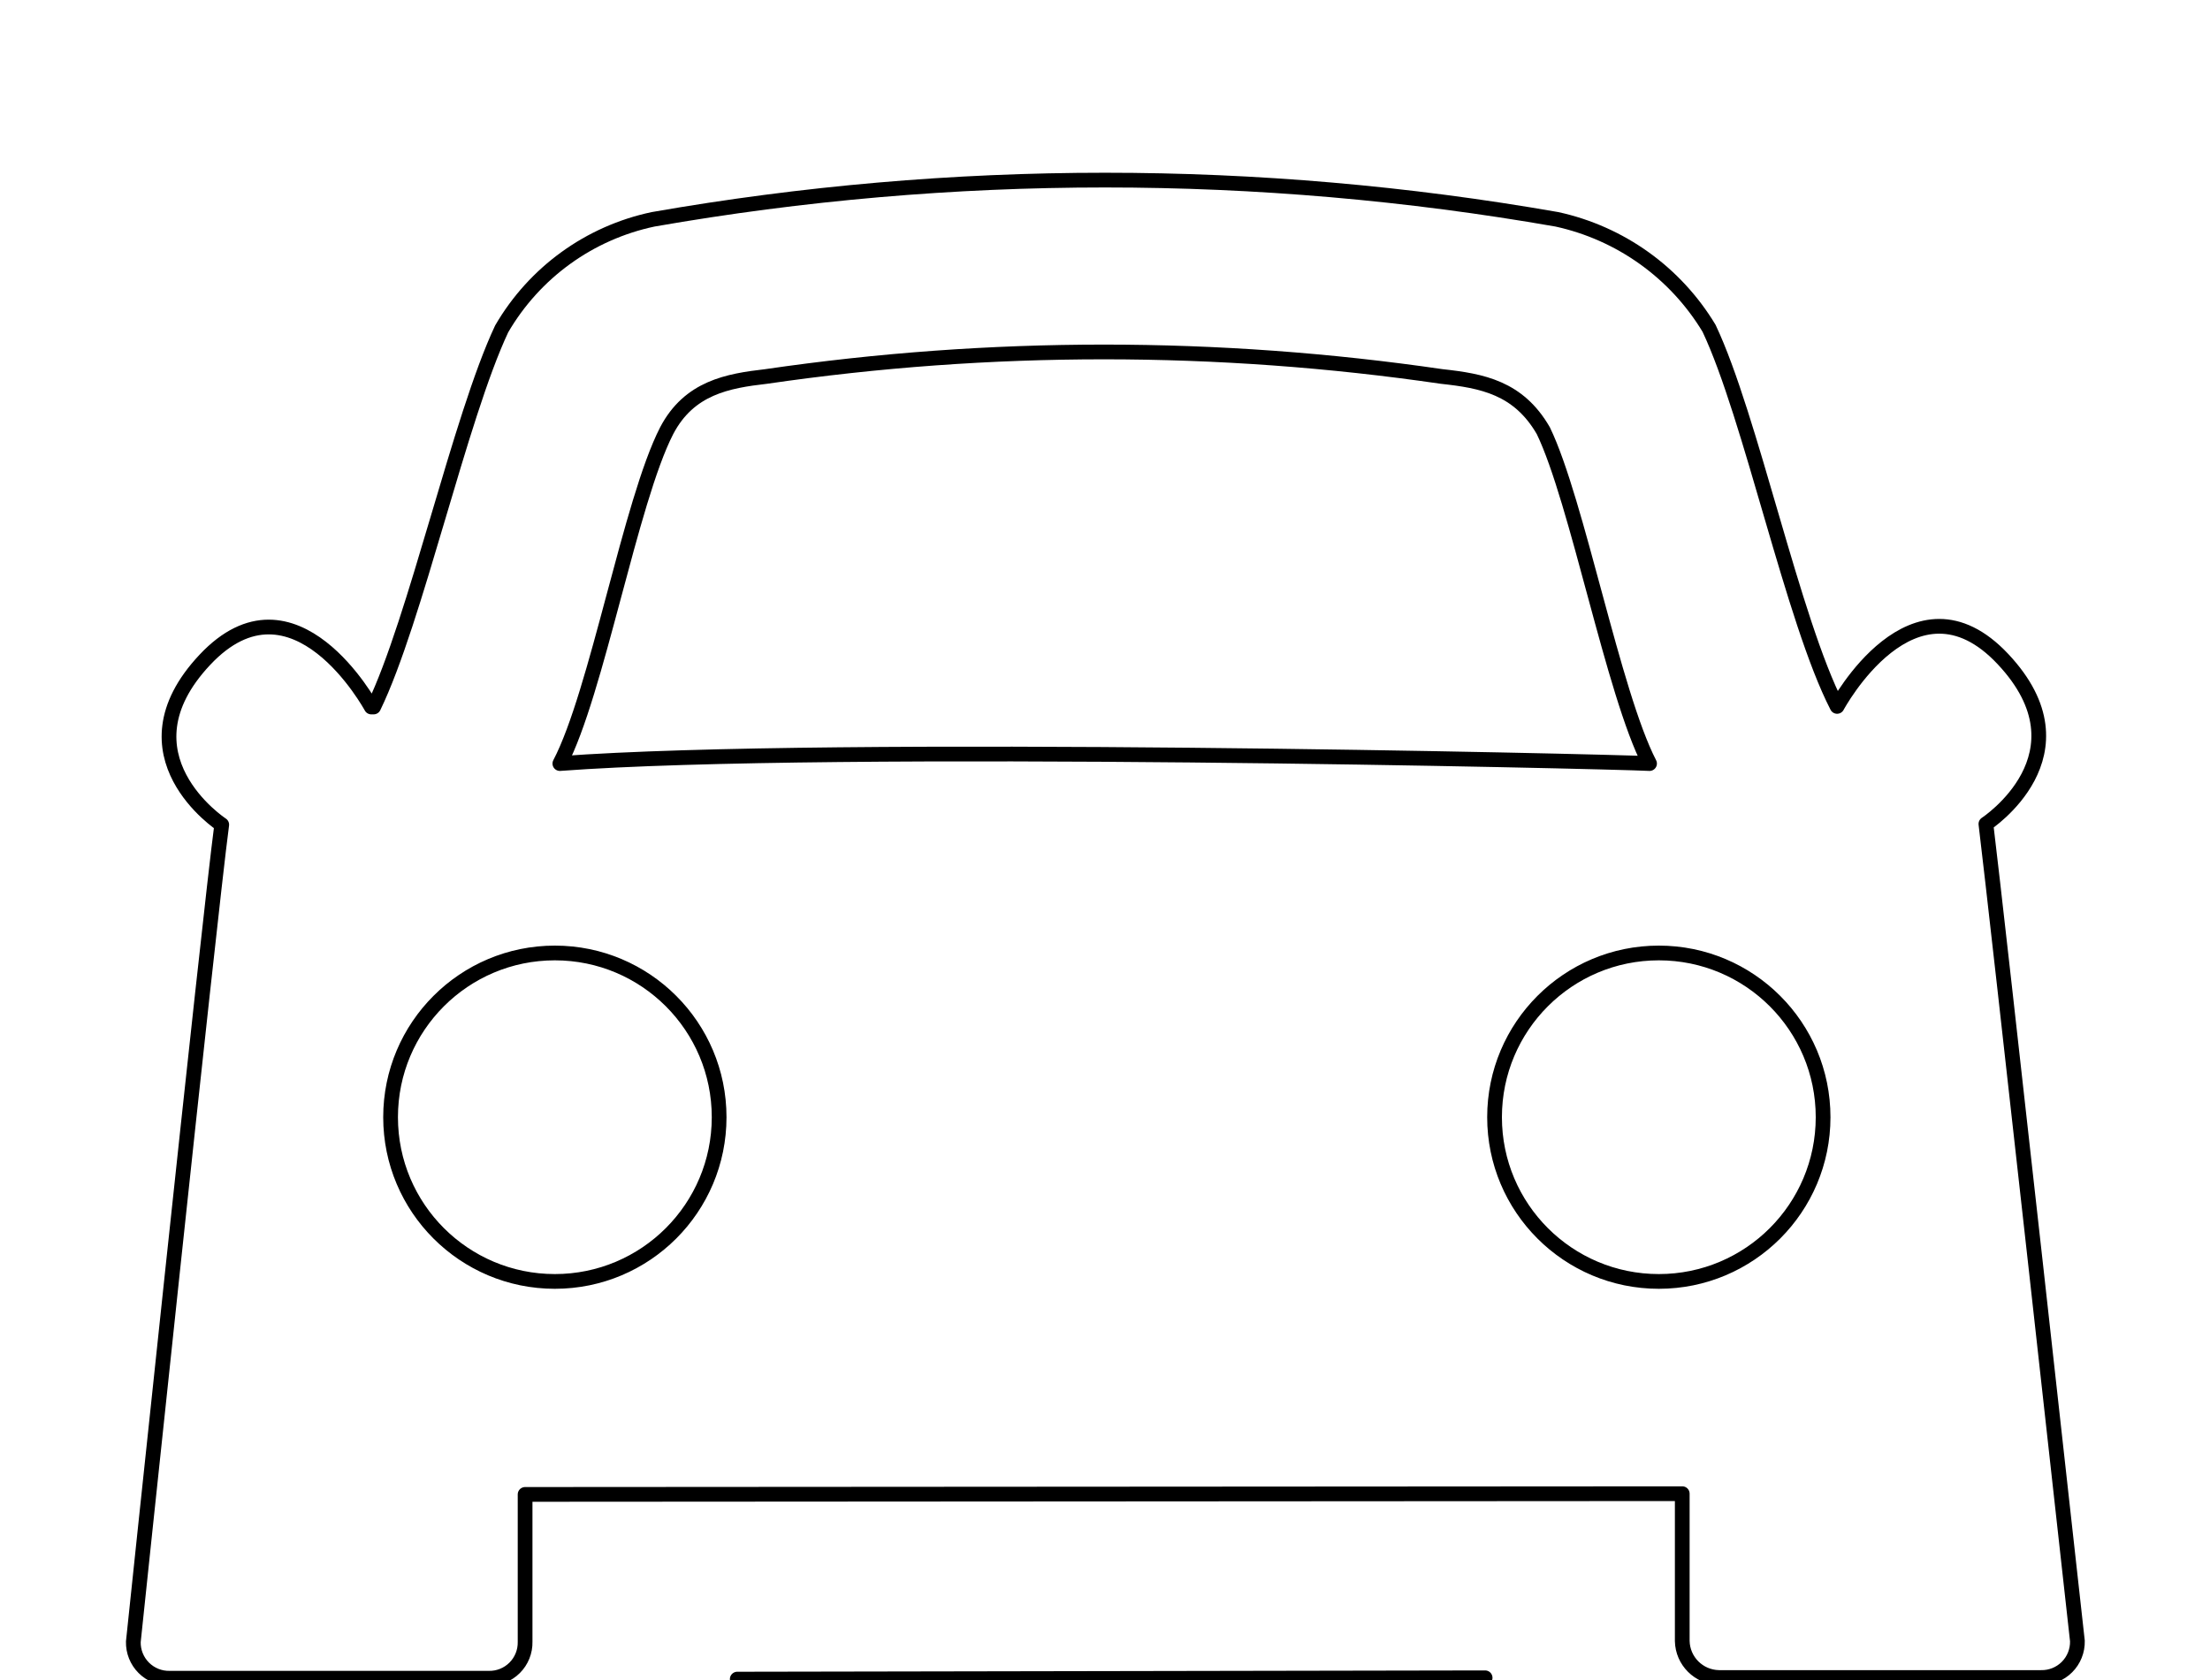
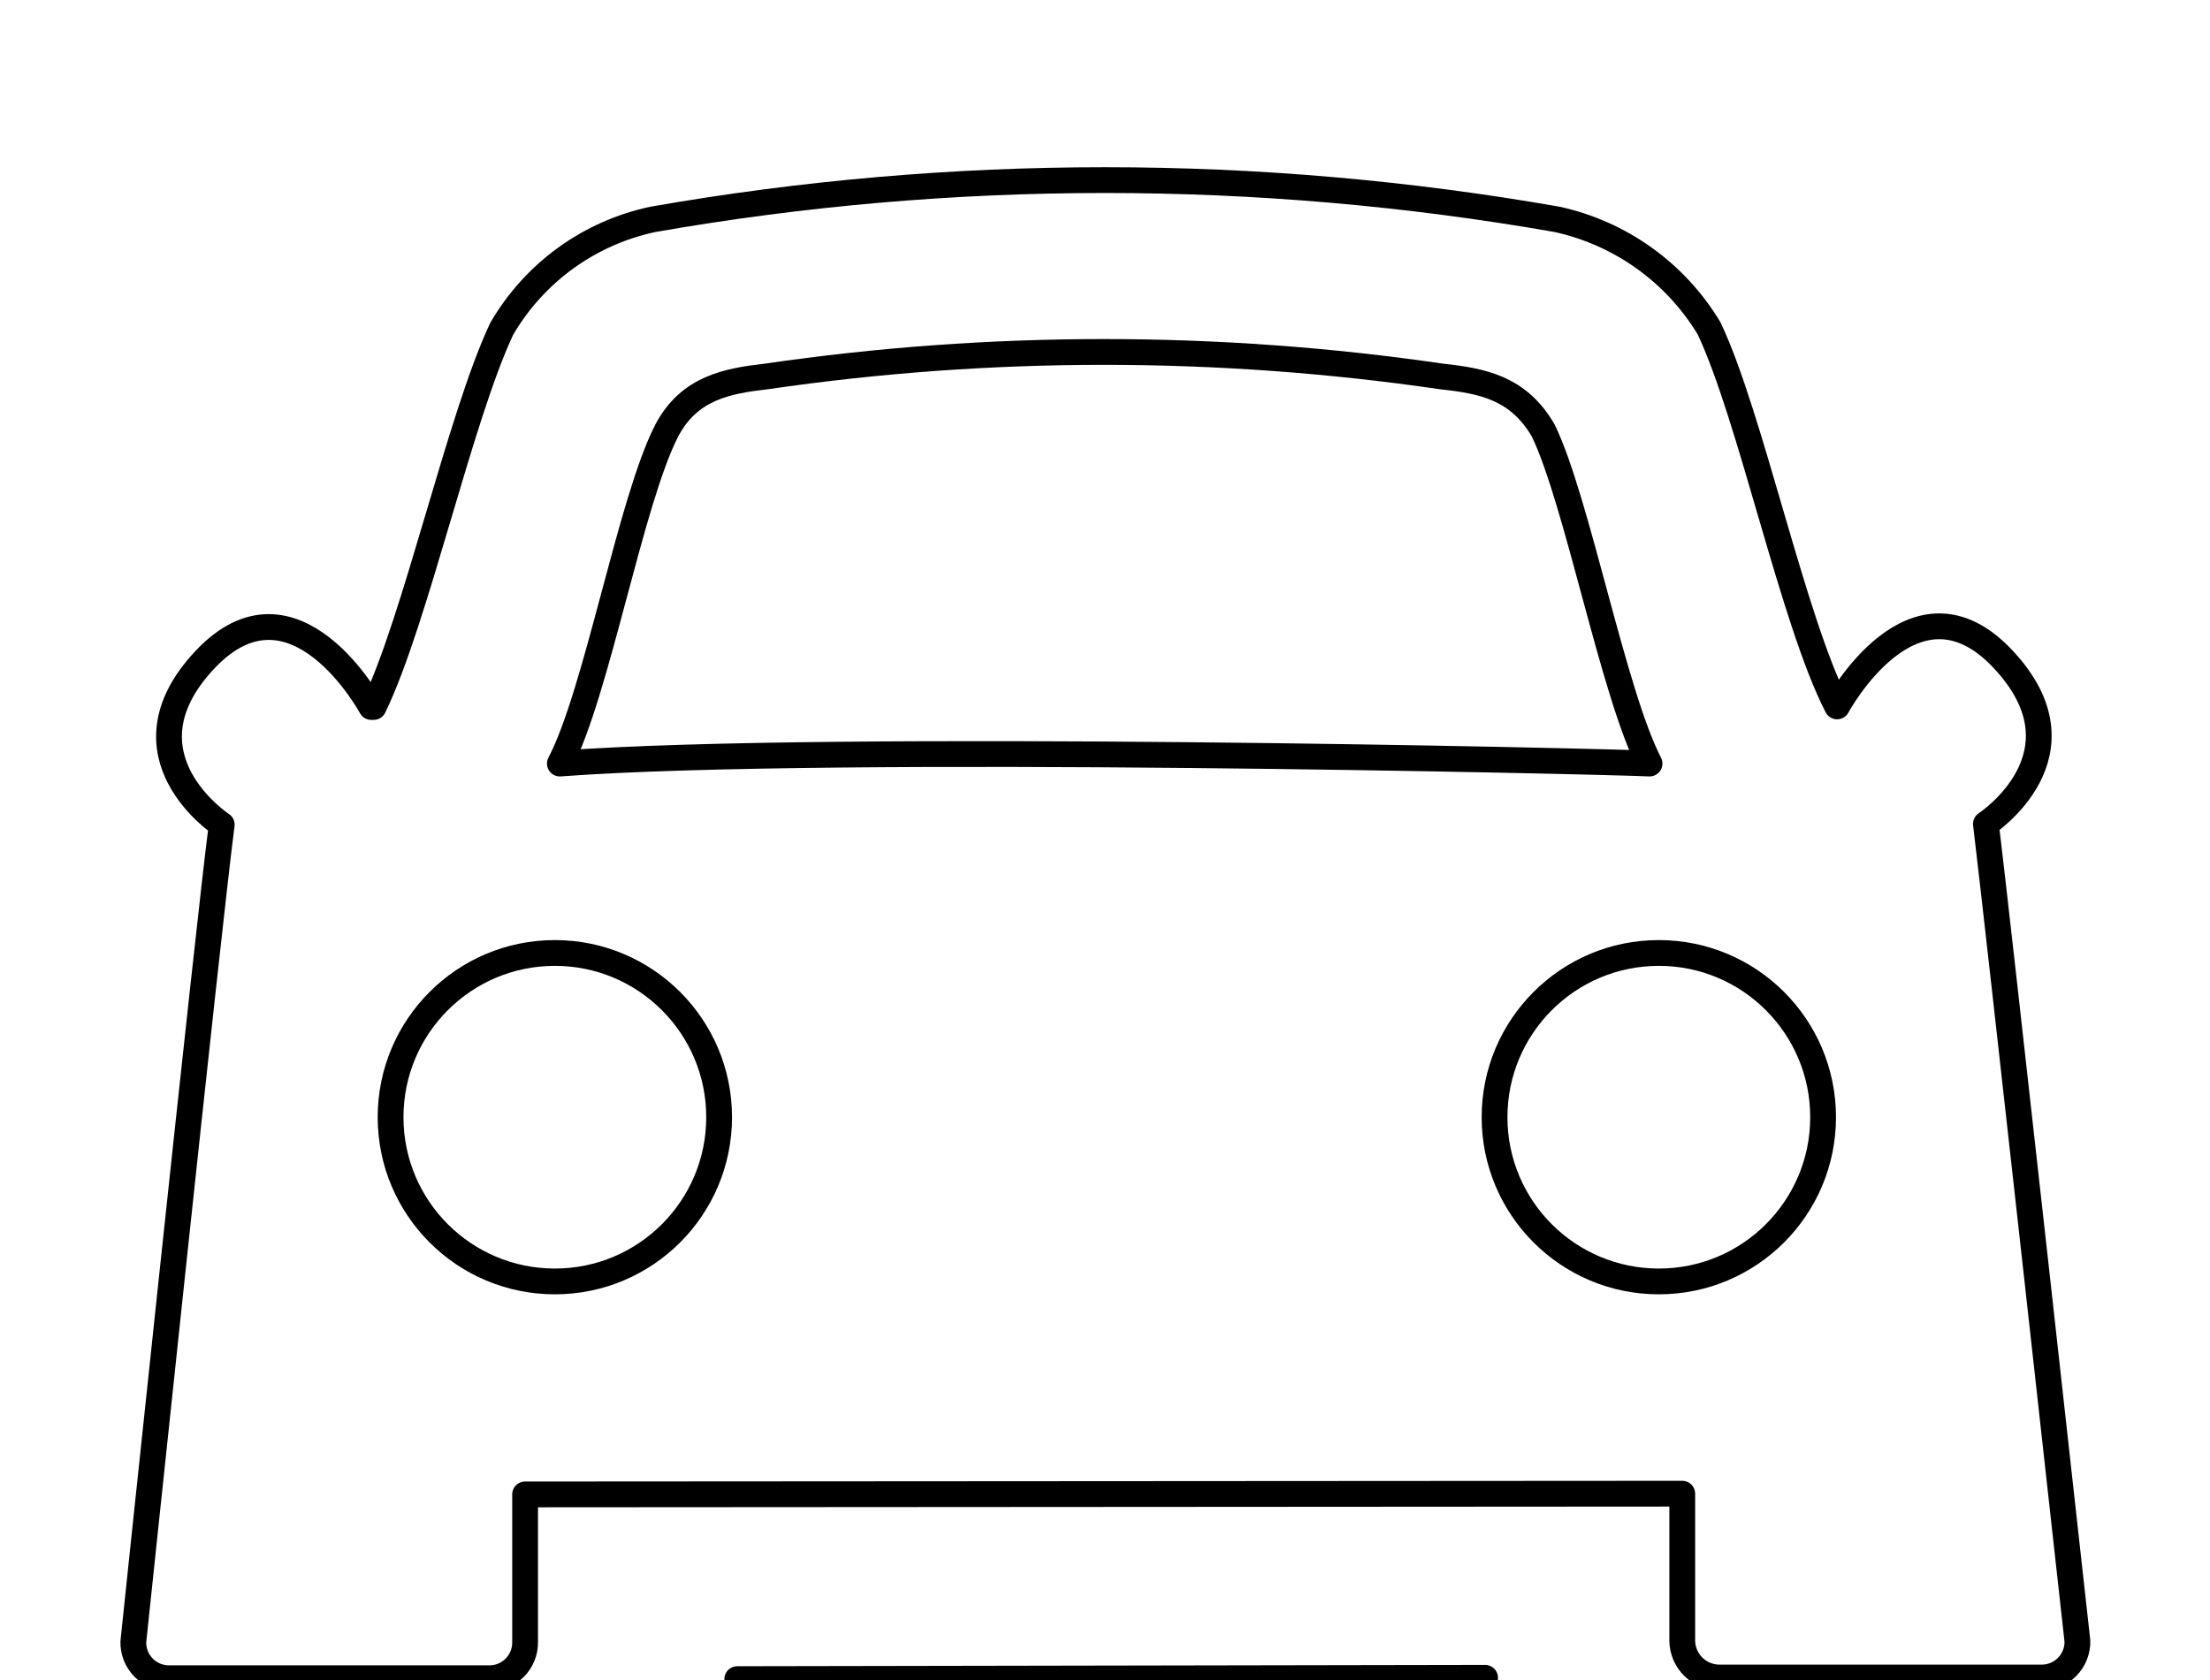
<svg xmlns="http://www.w3.org/2000/svg" viewBox="0 0 150 114">
  <defs>
-     <style>.a,.b{fill:none;stroke:#000;stroke-linecap:round;stroke-linejoin:round;}.b{fill-rule:evenodd;}</style>
+     <style>.a,.b{fill:none;stroke:#000;stroke-width:1.75;stroke-linecap:round;stroke-linejoin:round;}.b{fill-rule:evenodd;}</style>
  </defs>
  <line class="a" x1="100.8" y1="113.91" x2="50.04" y2="114" />
  <circle class="a" cx="112.59" cy="75.85" r="11.15" />
  <circle class="a" cx="37.66" cy="75.85" r="11.15" />
  <path class="b" d="M38,51.84C40.5,47.09,42.8,34,45.25,29.24c1.53-2.92,4.14-3.38,6.75-3.68a158.66,158.66,0,0,1,45.85,0c2.76.3,5.21.76,6.9,3.68,2.3,4.75,4.75,17.85,7.21,22.6C109,51.69,56.44,50.46,38,51.84Z" />
  <path class="b" d="M35.64,101.46v10a2.42,2.42,0,0,1-2.48,2.48H11.53a2.42,2.42,0,0,1-2.48-2.48s5.12-48.82,6-55.47h0s-7.22-4.72-1.15-11.19S25.2,48,25.2,48h.16c2.84-5.85,5.85-19.64,8.69-25.67a15.62,15.62,0,0,1,10.28-7.44,178,178,0,0,1,61.34,0A16.05,16.05,0,0,1,116,22.29c2.84,6,5.68,19.82,8.69,25.67,0,0,5.19-9.68,11.26-3.21s-1.16,11.19-1.16,11.19c.73,5.92,6.21,55.47,6.21,55.47a2.42,2.42,0,0,1-2.48,2.48H116.66a2.53,2.53,0,0,1-2.48-2.48v-10Z" />
</svg>
